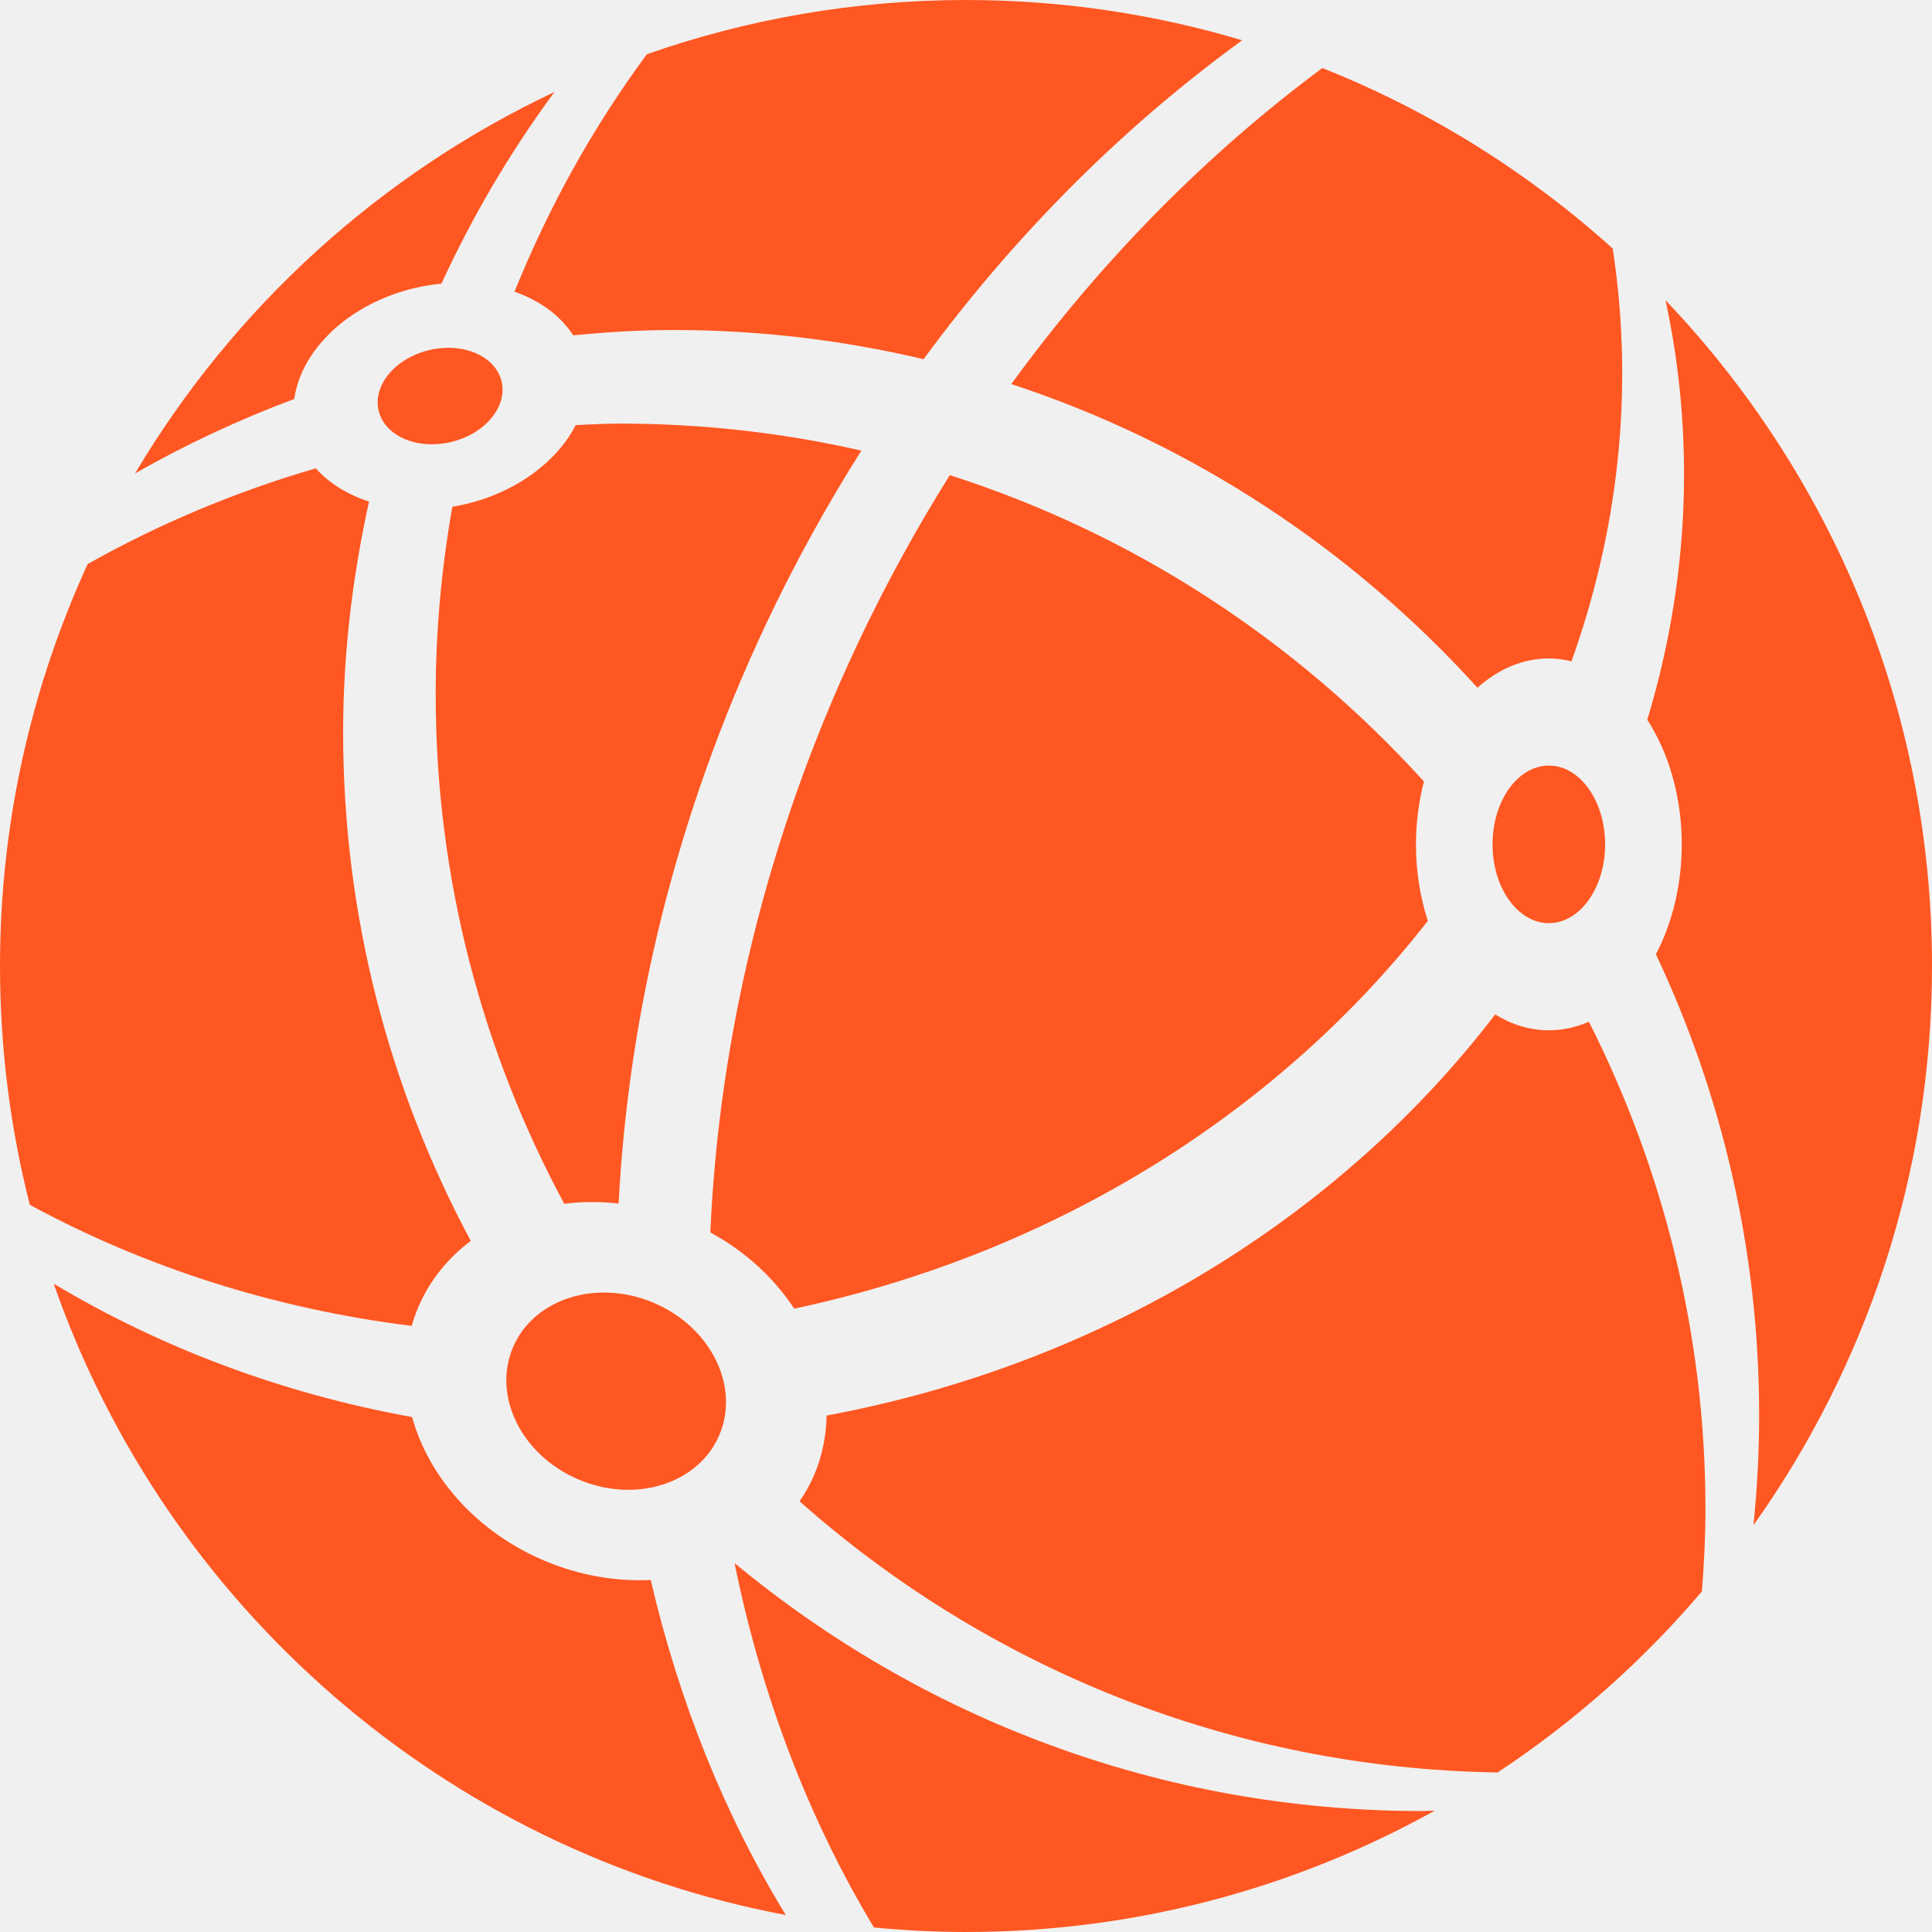
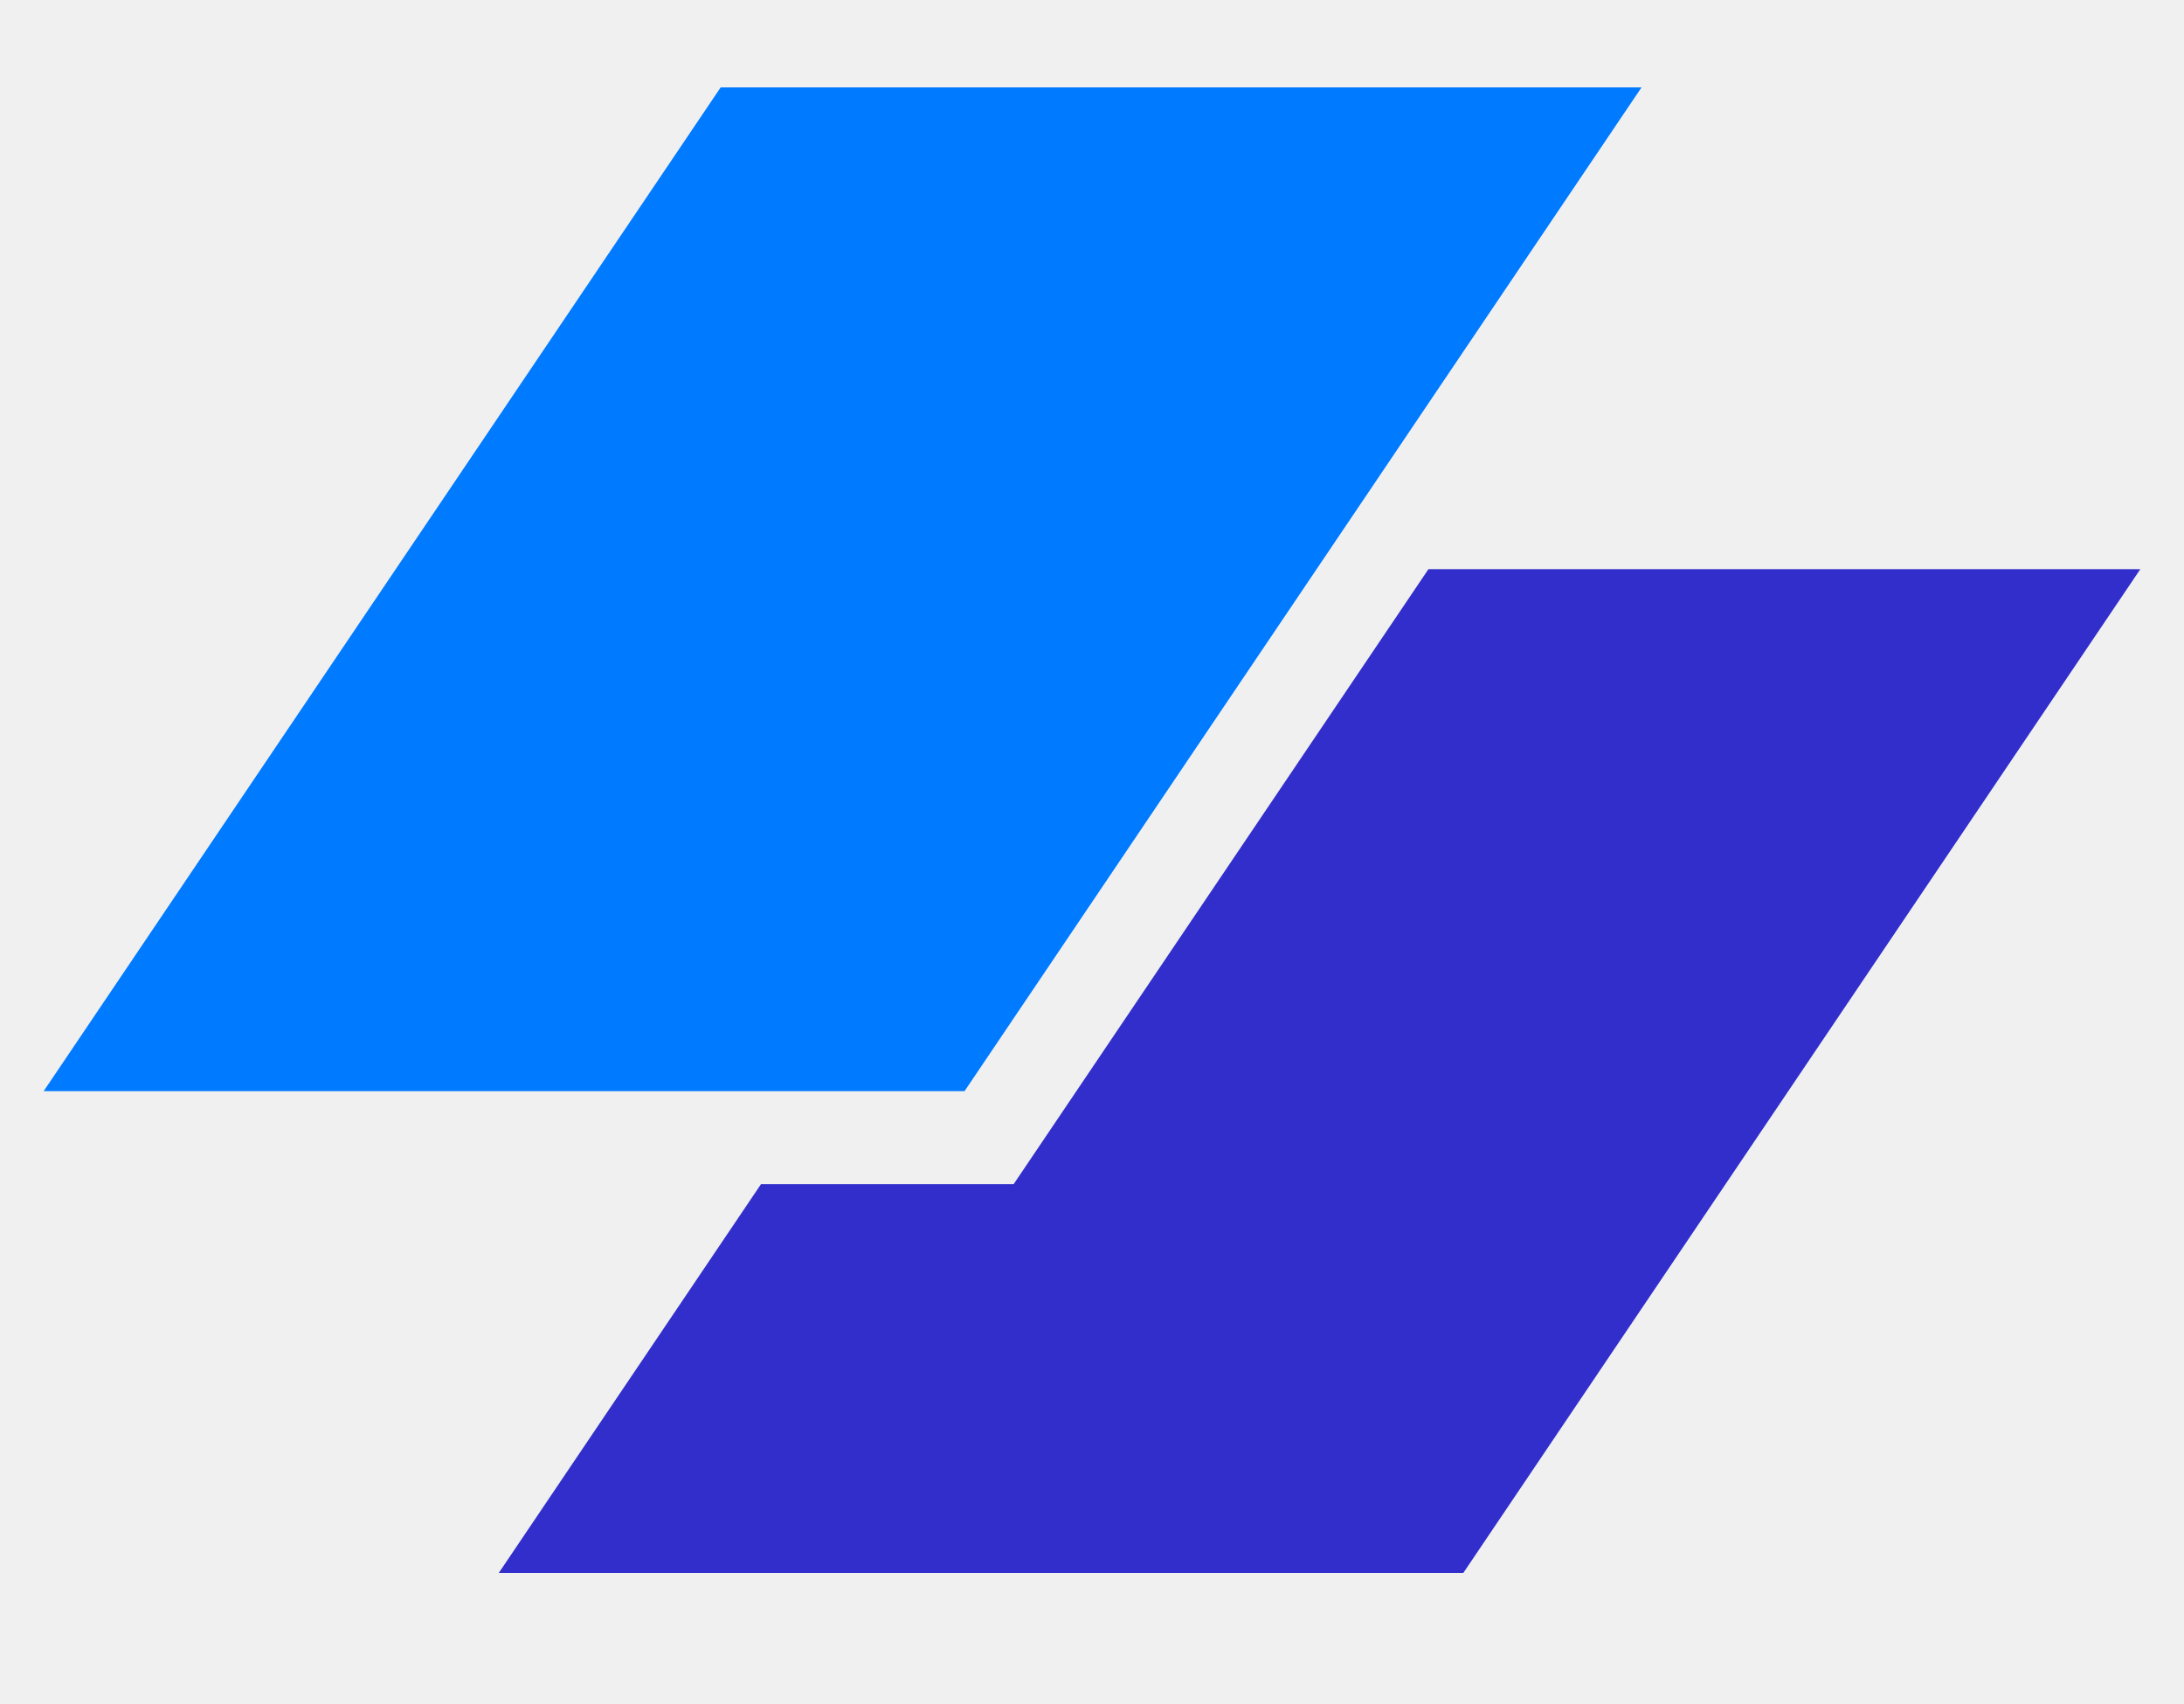
- <svg xmlns="http://www.w3.org/2000/svg" width="140" height="140" viewBox="0 0 140 140" fill="none">
-   <g clip-path="url(#clip0_109_2)">
-     <path d="M73.281 27.831C86.41 32.136 97.992 39.823 107.062 49.836C108.556 48.498 110.328 47.714 112.235 47.714C112.795 47.714 113.342 47.795 113.874 47.923C117.232 38.552 118.425 28.456 116.891 18.191C116.883 18.128 116.865 18.068 116.856 18.004C110.728 12.481 103.62 8.028 95.822 4.93C87.496 11.111 79.845 18.812 73.281 27.831Z" fill="#FF5722" />
-     <path d="M41.536 24.297C43.937 24.071 46.358 23.914 48.819 23.914C55.055 23.914 61.112 24.654 66.925 26.029C73.644 16.885 81.489 9.111 90.013 2.919C83.673 1.026 76.956 0 69.999 0C61.893 0 54.115 1.394 46.875 3.929C42.985 9.195 39.77 14.98 37.283 21.138C39.118 21.778 40.616 22.869 41.536 24.297Z" fill="#FF5722" />
-     <path d="M33.758 36.525C33.43 36.603 33.104 36.666 32.78 36.719C32.001 41.136 31.571 45.673 31.571 50.313C31.571 63.679 34.969 76.233 40.887 87.23C42.163 87.064 43.489 87.064 44.828 87.212C45.54 73.406 48.981 59.103 55.479 45.288C57.561 40.861 59.891 36.652 62.419 32.653C56.794 31.371 50.939 30.695 44.923 30.695C43.847 30.695 42.784 30.756 41.718 30.804C40.376 33.421 37.468 35.642 33.758 36.525Z" fill="#FF5722" />
-     <path d="M68.825 34.431C66.4 38.309 64.155 42.38 62.144 46.658C55.531 60.716 52.095 75.274 51.473 89.304C54.038 90.698 56.103 92.628 57.554 94.83C76.67 90.758 92.769 80.435 103.466 66.731C102.918 65.039 102.606 63.166 102.606 61.188C102.606 59.586 102.818 58.054 103.182 56.63C93.978 46.468 82.192 38.703 68.825 34.431Z" fill="#FF5722" />
-     <path d="M30.303 94.738C31.132 92.778 32.464 91.164 34.114 89.921C28.227 78.942 24.864 66.407 24.864 53.077C24.864 47.324 25.552 41.74 26.741 36.345C25.178 35.841 23.845 35.016 22.883 33.936C17.07 35.635 11.525 37.958 6.352 40.873C2.286 49.744 0 59.604 0 70.001C0 75.976 0.753 81.773 2.161 87.307C10.484 91.821 19.869 94.846 29.834 96.079C29.963 95.628 30.116 95.18 30.303 94.738Z" fill="#FF5722" />
-     <path d="M112.235 74.659C110.851 74.659 109.536 74.245 108.348 73.508C97.267 87.986 80.201 98.794 59.901 102.574C59.87 104.028 59.59 105.479 59.003 106.87C58.712 107.555 58.347 108.19 57.943 108.794C71.453 120.769 89.117 128.143 108.521 128.439C114.059 124.782 119.043 120.358 123.326 115.321C123.478 113.35 123.584 111.366 123.584 109.355C123.584 96.638 120.503 84.663 115.138 74.037C114.221 74.439 113.246 74.659 112.235 74.659Z" fill="#FF5722" />
-     <path d="M53.229 113.268C55.171 122.836 58.576 131.772 63.328 139.674C65.526 139.88 67.748 140 70.001 140C82.332 140 93.908 136.801 103.97 131.205C103.651 131.208 103.339 131.235 103.022 131.235C84.087 131.233 66.749 124.474 53.229 113.268Z" fill="#FF5722" />
-     <path d="M39.46 113.097C34.519 111.01 31.068 107.032 29.861 102.687C20.459 100.985 11.661 97.671 3.893 93.023C12.027 116.379 32.179 134.097 56.942 138.772C52.48 131.475 49.199 123.265 47.153 114.489C44.652 114.611 42.015 114.177 39.46 113.097Z" fill="#FF5722" />
-     <path d="M30.032 20.877C30.689 20.72 31.343 20.618 31.988 20.555C34.253 15.632 36.994 10.975 40.184 6.662C27.499 12.644 16.906 22.321 9.786 34.309C13.455 32.207 17.317 30.409 21.325 28.909C21.817 25.351 25.266 22.012 30.032 20.877Z" fill="#FF5722" />
-     <path d="M140 70.001C140 51.293 132.647 34.313 120.691 21.755C120.954 22.987 121.185 24.233 121.374 25.495C122.74 34.646 121.936 43.665 119.368 52.157C120.914 54.547 121.865 57.709 121.865 61.188C121.865 64.168 121.166 66.915 119.993 69.146C124.772 79.295 127.475 90.614 127.475 102.576C127.475 105.259 127.326 107.904 127.063 110.52C135.197 99.081 140 85.106 140 70.001Z" fill="#FF5722" />
-     <path d="M41.941 107.218C46.073 108.965 50.636 107.512 52.132 103.973C53.628 100.434 51.491 96.149 47.358 94.402C43.226 92.655 38.663 94.108 37.167 97.647C35.671 101.186 37.808 105.471 41.941 107.218Z" fill="#FF5722" />
-     <path d="M112.235 66.895C114.487 66.895 116.313 64.339 116.313 61.186C116.313 58.033 114.487 55.477 112.235 55.477C109.982 55.477 108.156 58.033 108.156 61.186C108.156 64.339 109.982 66.895 112.235 66.895Z" fill="#FF5722" />
-     <path d="M32.686 32.029C35.146 31.442 36.785 29.476 36.346 27.637C35.908 25.799 33.559 24.784 31.099 25.37C28.639 25.956 27 27.922 27.438 29.761C27.877 31.6 30.226 32.615 32.686 32.029Z" fill="#FF5722" />
-   </g>
-   <defs>
-     <clipPath id="clip0_109_2">
-       <rect width="140" height="140" fill="white" />
-     </clipPath>
-   </defs>
+ <svg xmlns="http://www.w3.org/2000/svg" id="logo-35" width="50" height="39" viewBox="0 0 50 39" fill="none">
+   <path d="M16.499 2H37.581L22.082 24.973H1L16.499 2Z" class="ccompli1" fill="#007AFF" />
+   <path d="M17.422 27.102L11.419 36H33.501L49 13.027H32.702L23.206 27.102H17.422Z" class="ccustom" fill="#312ECB" />
</svg>
